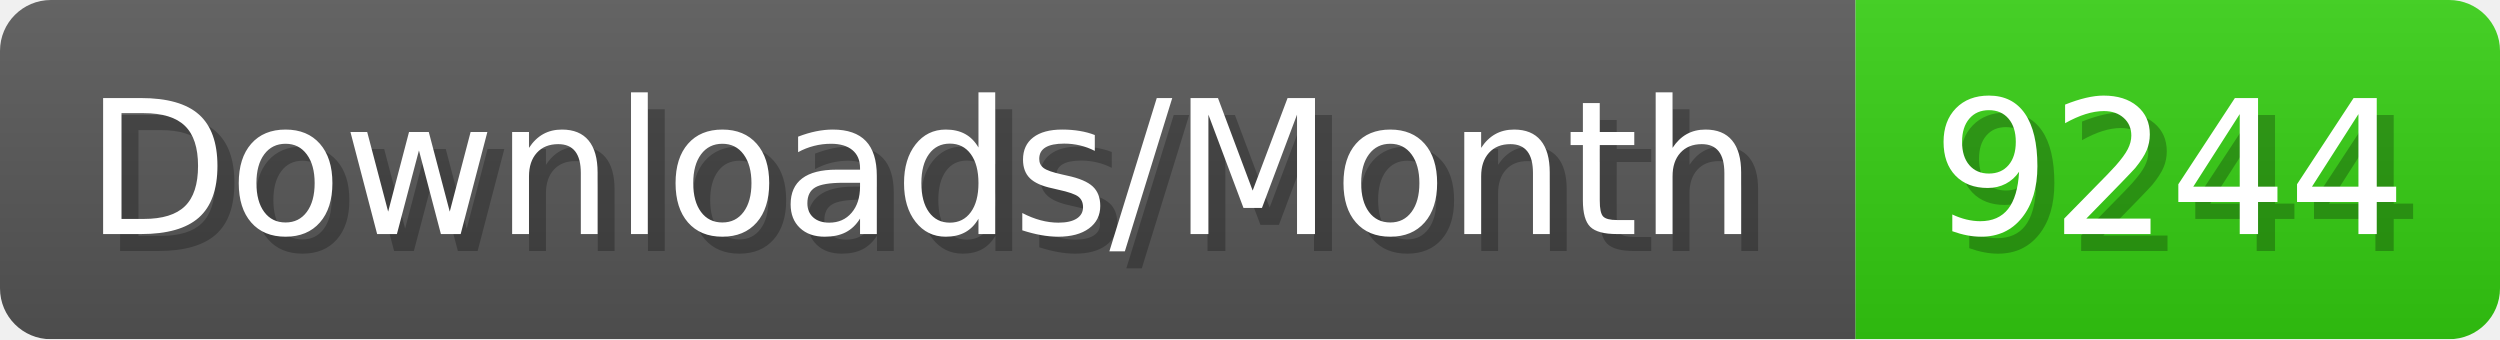
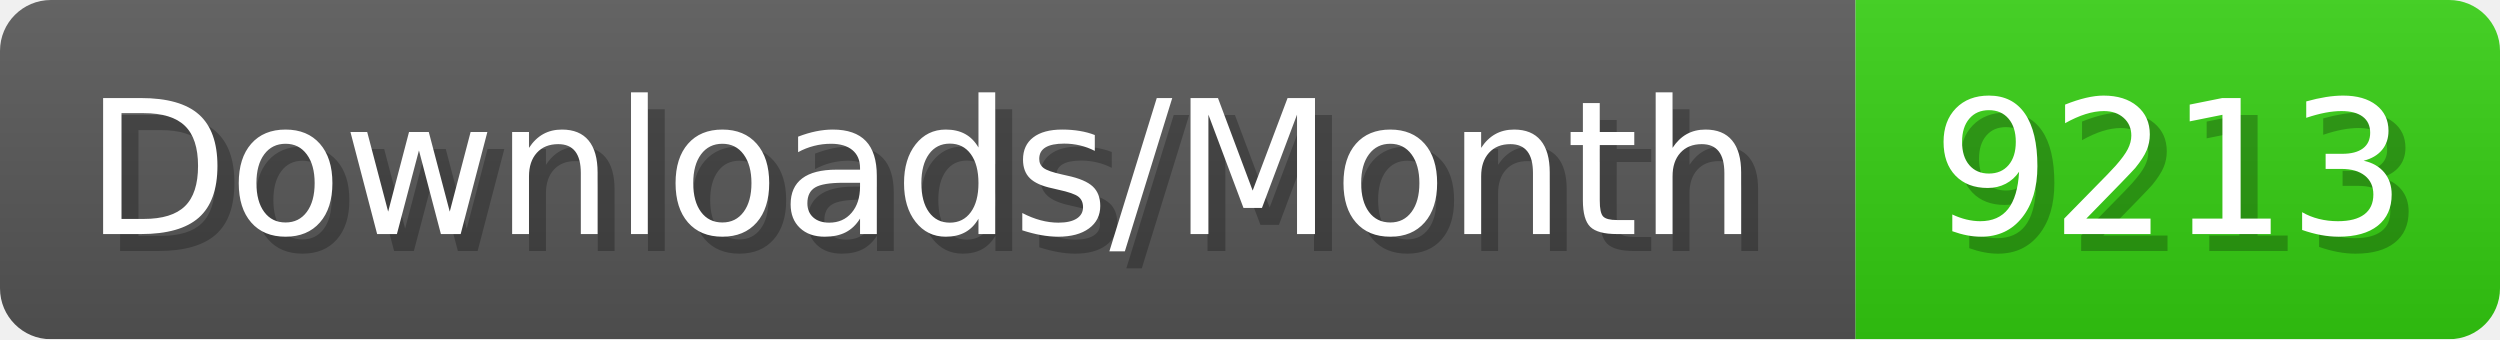
- <svg xmlns="http://www.w3.org/2000/svg" width="147.4" height="20" viewBox="0 0 1474 200" role="img" aria-label="Downloads/Month: 9244">
+ <svg xmlns="http://www.w3.org/2000/svg" width="147.4" height="20" viewBox="0 0 1474 200" role="img" aria-label="Downloads/Month: 9213">
  <linearGradient id="YlXUI" x2="0" y2="100%">
    <stop offset="0" stop-opacity=".1" stop-color="#EEE" />
    <stop offset="1" stop-opacity=".1" />
  </linearGradient>
  <mask id="JHhop">
    <rect width="1474" height="200" rx="30" fill="#FFF" />
  </mask>
  <g mask="url(#JHhop)">
    <rect width="1094" height="200" fill="#555" />
    <rect width="380" height="200" fill="#3C1" x="1094" />
    <rect width="1474" height="200" fill="url(#YlXUI)" />
  </g>
  <g aria-hidden="true" fill="#fff" text-anchor="start" font-family="Verdana,DejaVu Sans,sans-serif" font-size="110">
    <text x="60" y="148" textLength="994" fill="#000" opacity="0.25">Downloads/Month</text>
    <text x="50" y="138" textLength="994">Downloads/Month</text>
-     <text x="1149" y="148" textLength="280" fill="#000" opacity="0.25">9244</text>
-     <text x="1139" y="138" textLength="280">9244</text>
+     <text x="1149" y="148" textLength="280" fill="#000" opacity="0.25">9213</text>
+     <text x="1139" y="138" textLength="280">9213</text>
  </g>
</svg>
